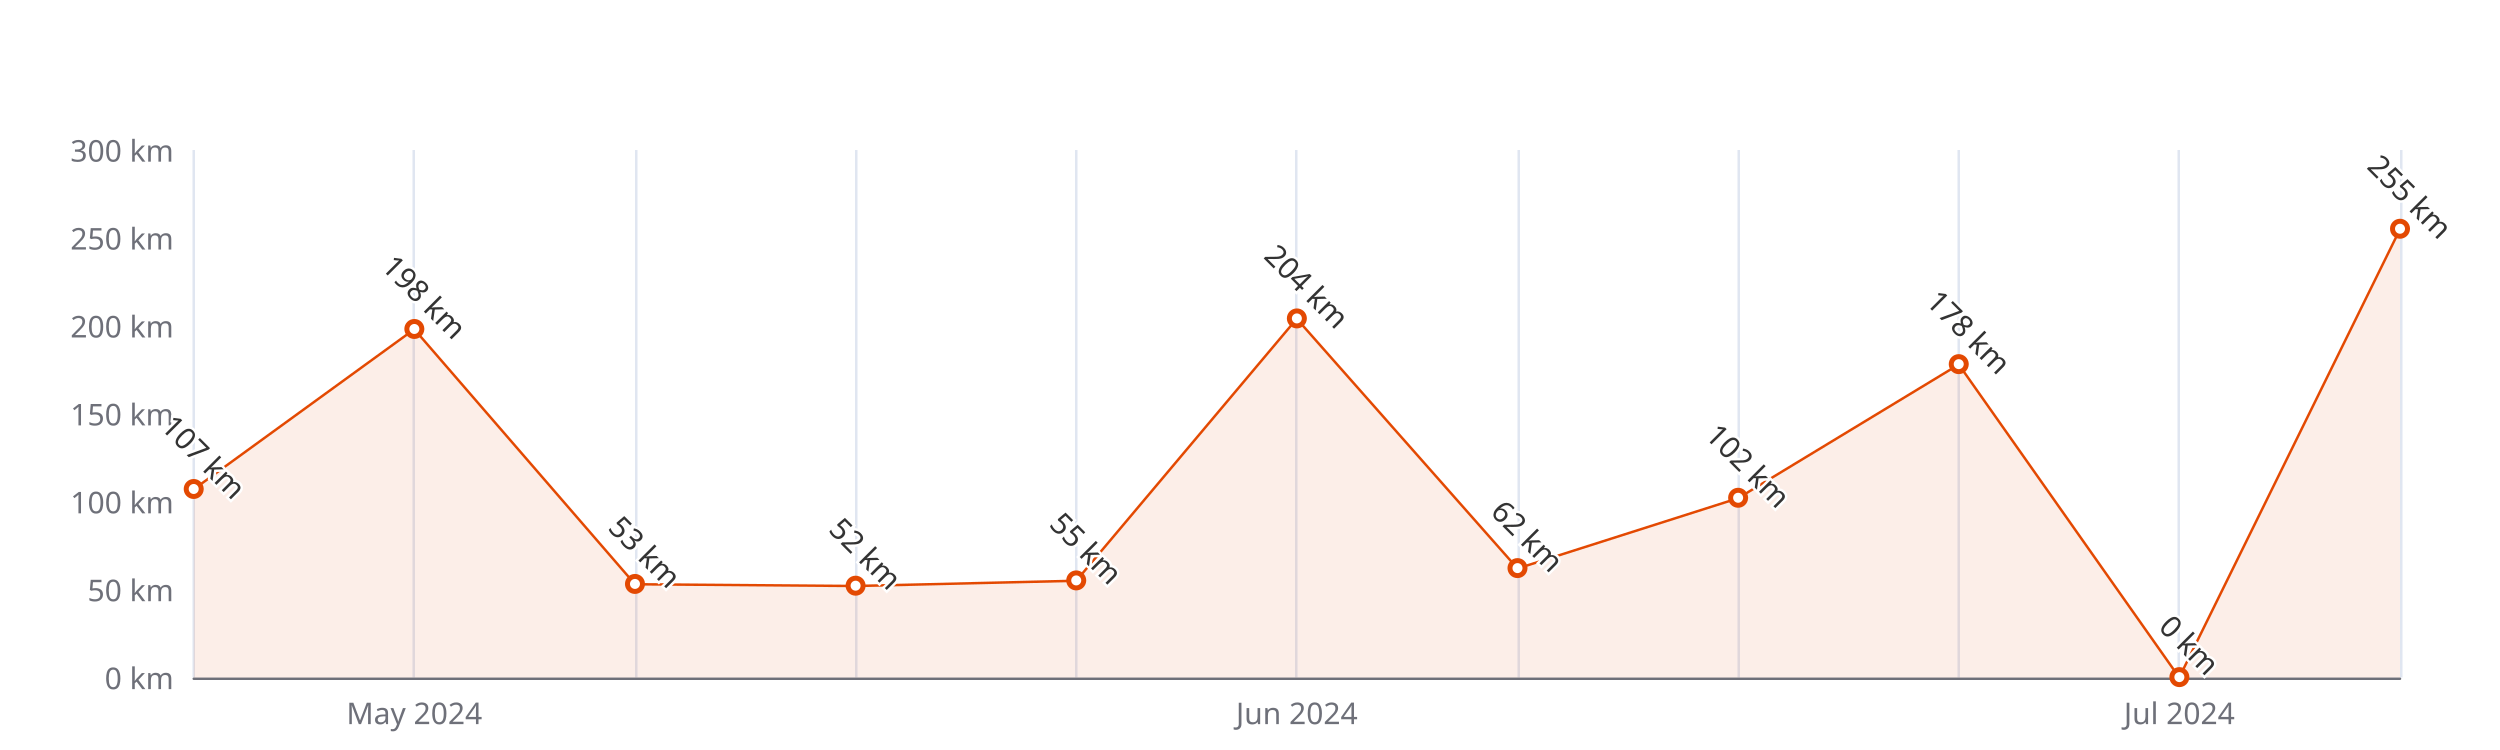
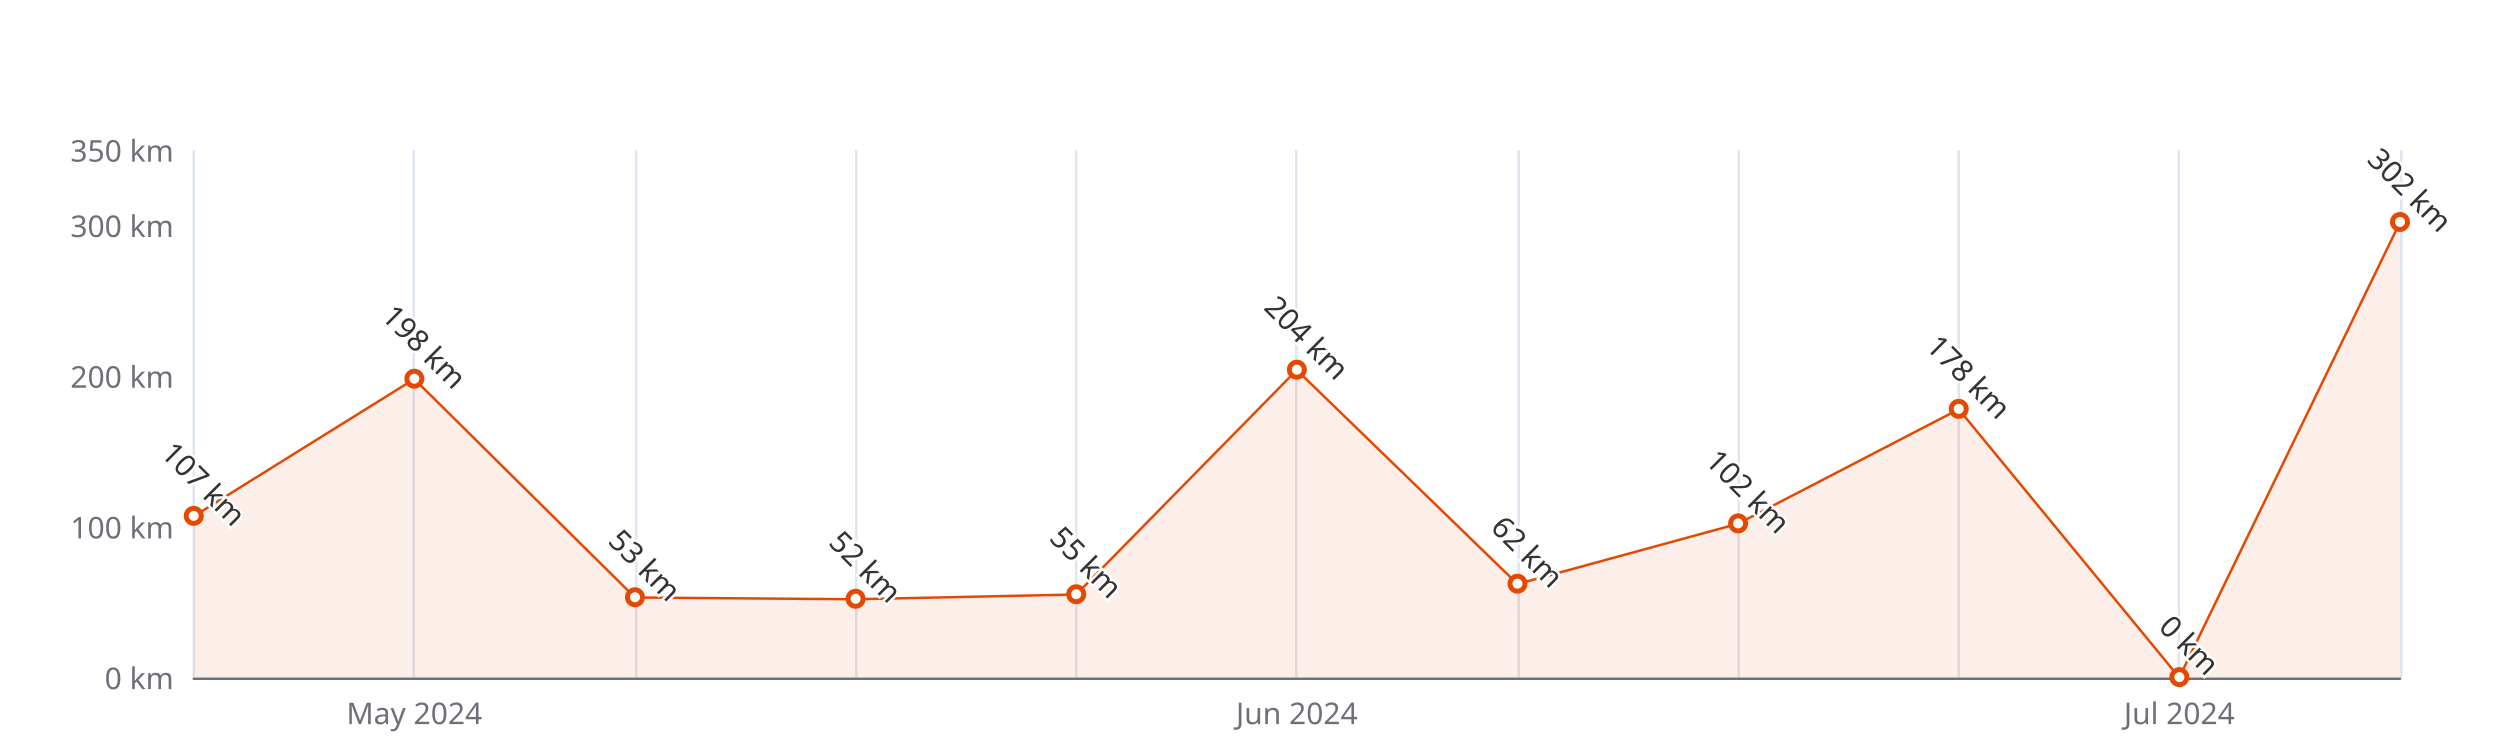
<svg xmlns="http://www.w3.org/2000/svg" width="1000" height="300" version="1.1" baseProfile="full" viewBox="0 0 1000 300">
  <rect width="1000" height="300" x="0" y="0" id="0" fill="#ffffff" />
  <path d="M77.5 60L77.5 271" fill="none" stroke="#E0E6F1" />
  <path d="M165.5 60L165.5 271" fill="none" stroke="#E0E6F1" />
  <path d="M254.5 60L254.5 271" fill="none" stroke="#E0E6F1" />
  <path d="M342.5 60L342.5 271" fill="none" stroke="#E0E6F1" />
  <path d="M430.5 60L430.5 271" fill="none" stroke="#E0E6F1" />
  <path d="M518.5 60L518.5 271" fill="none" stroke="#E0E6F1" />
  <path d="M607.5 60L607.5 271" fill="none" stroke="#E0E6F1" />
  <path d="M695.5 60L695.5 271" fill="none" stroke="#E0E6F1" />
  <path d="M783.5 60L783.5 271" fill="none" stroke="#E0E6F1" />
  <path d="M871.5 60L871.5 271" fill="none" stroke="#E0E6F1" />
  <path d="M960.5 60L960.5 271" fill="none" stroke="#E0E6F1" />
  <path d="M77.5 271.5L960 271.5" fill="none" stroke="#6E7079" stroke-linecap="round" />
  <text dominant-baseline="central" text-anchor="end" style="font-size:12px;font-family:sans-serif;" xml:space="preserve" transform="translate(69.48 271)" fill="#6E7079">0 km</text>
-   <text dominant-baseline="central" text-anchor="end" style="font-size:12px;font-family:sans-serif;" xml:space="preserve" transform="translate(69.48 235.8333)" fill="#6E7079">50 km</text>
-   <text dominant-baseline="central" text-anchor="end" style="font-size:12px;font-family:sans-serif;" xml:space="preserve" transform="translate(69.48 200.6667)" fill="#6E7079">100 km</text>
-   <text dominant-baseline="central" text-anchor="end" style="font-size:12px;font-family:sans-serif;" xml:space="preserve" transform="translate(69.48 165.5)" fill="#6E7079">150 km</text>
-   <text dominant-baseline="central" text-anchor="end" style="font-size:12px;font-family:sans-serif;" xml:space="preserve" transform="translate(69.48 130.3333)" fill="#6E7079">200 km</text>
-   <text dominant-baseline="central" text-anchor="end" style="font-size:12px;font-family:sans-serif;" xml:space="preserve" transform="translate(69.48 95.1667)" fill="#6E7079">250 km</text>
-   <text dominant-baseline="central" text-anchor="end" style="font-size:12px;font-family:sans-serif;" xml:space="preserve" transform="translate(69.48 60)" fill="#6E7079">300 km</text>
+   <text dominant-baseline="central" text-anchor="end" style="font-size:12px;font-family:sans-serif;" xml:space="preserve" transform="translate(69.48 210.7143)" fill="#6E7079">100 km</text>
+   <text dominant-baseline="central" text-anchor="end" style="font-size:12px;font-family:sans-serif;" xml:space="preserve" transform="translate(69.48 150.4286)" fill="#6E7079">200 km</text>
+   <text dominant-baseline="central" text-anchor="end" style="font-size:12px;font-family:sans-serif;" xml:space="preserve" transform="translate(69.48 90.1429)" fill="#6E7079">300 km</text>
+   <text dominant-baseline="central" text-anchor="end" style="font-size:12px;font-family:sans-serif;" xml:space="preserve" transform="translate(69.48 60)" fill="#6E7079">350 km</text>
  <text dominant-baseline="central" text-anchor="middle" style="font-size:12px;font-family:sans-serif;" xml:space="preserve" y="6" transform="translate(165.732 279)" fill="#6E7079">May 2024</text>
  <text dominant-baseline="central" text-anchor="middle" style="font-size:12px;font-family:sans-serif;" xml:space="preserve" y="6" transform="translate(518.74 279)" fill="#6E7079">Jun 2024</text>
  <text dominant-baseline="central" text-anchor="middle" style="font-size:12px;font-family:sans-serif;" xml:space="preserve" y="6" transform="translate(871.748 279)" fill="#6E7079">Jul 2024</text>
  <g clip-path="url(#zr5-c0)">
-     <path d="M77.5 195.7L165.7 131.7L254 233.7L342.2 234.4L430.5 232.3L518.7 127.5L607 227.4L695.2 199.3L783.5 145.8L871.7 271L960 91.7L960 271L871.7 271L783.5 271L695.2 271L607 271L518.7 271L430.5 271L342.2 271L254 271L165.7 271L77.5 271Z" fill="rgb(227,73,2)" fill-opacity="0.09" />
-     <path d="M77.5 195.7L165.7 131.7L254 233.7L342.2 234.4L430.5 232.3L518.7 127.5L607 227.4L695.2 199.3L783.5 145.8L871.7 271L960 91.7" fill="none" stroke="#E34902" stroke-linejoin="bevel" />
+     <path d="M77.5 206.5L165.7 151.6L254 239L342.2 239.7L430.5 237.8L518.7 148L607 233.6L695.2 209.5L783.5 163.7L871.7 271L960 88.9L960 271L871.7 271L783.5 271L695.2 271L607 271L518.7 271L430.5 271L342.2 271L254 271L165.7 271L77.5 271Z" fill="rgb(227,73,2)" fill-opacity="0.09" />
+     <path d="M77.5 206.5L165.7 151.6L254 239L342.2 239.7L430.5 237.8L518.7 148L607 233.6L695.2 209.5L783.5 163.7L871.7 271L960 88.9" fill="none" stroke="#E34902" stroke-linejoin="bevel" />
  </g>
-   <path d="M1 0A1 1 0 1 1 1 -0.1A1 1 0 0 1 1 0" transform="matrix(3,0,0,3,77.48,195.7433)" fill="#fff" stroke="#E34902" stroke-width="0.667" />
-   <path d="M1 0A1 1 0 1 1 1 -0.1A1 1 0 0 1 1 0" transform="matrix(3,0,0,3,165.732,131.74)" fill="#fff" stroke="#E34902" stroke-width="0.667" />
-   <path d="M1 0A1 1 0 1 1 1 -0.1A1 1 0 0 1 1 0" transform="matrix(3,0,0,3,253.984,233.7233)" fill="#fff" stroke="#E34902" stroke-width="0.667" />
-   <path d="M1 0A1 1 0 1 1 1 -0.1A1 1 0 0 1 1 0" transform="matrix(3,0,0,3,342.236,234.4267)" fill="#fff" stroke="#E34902" stroke-width="0.667" />
-   <path d="M1 0A1 1 0 1 1 1 -0.1A1 1 0 0 1 1 0" transform="matrix(3,0,0,3,430.488,232.3167)" fill="#fff" stroke="#E34902" stroke-width="0.667" />
-   <path d="M1 0A1 1 0 1 1 1 -0.1A1 1 0 0 1 1 0" transform="matrix(3,0,0,3,518.74,127.52)" fill="#fff" stroke="#E34902" stroke-width="0.667" />
-   <path d="M1 0A1 1 0 1 1 1 -0.1A1 1 0 0 1 1 0" transform="matrix(3,0,0,3,606.992,227.3933)" fill="#fff" stroke="#E34902" stroke-width="0.667" />
-   <path d="M1 0A1 1 0 1 1 1 -0.1A1 1 0 0 1 1 0" transform="matrix(3,0,0,3,695.244,199.26)" fill="#fff" stroke="#E34902" stroke-width="0.667" />
-   <path d="M1 0A1 1 0 1 1 1 -0.1A1 1 0 0 1 1 0" transform="matrix(3,0,0,3,783.496,145.8067)" fill="#fff" stroke="#E34902" stroke-width="0.667" />
+   <path d="M1 0A1 1 0 1 1 1 -0.1A1 1 0 0 1 1 0" transform="matrix(3,0,0,3,77.48,206.4943)" fill="#fff" stroke="#E34902" stroke-width="0.667" />
+   <path d="M1 0A1 1 0 1 1 1 -0.1A1 1 0 0 1 1 0" transform="matrix(3,0,0,3,165.732,151.6343)" fill="#fff" stroke="#E34902" stroke-width="0.667" />
+   <path d="M1 0A1 1 0 1 1 1 -0.1A1 1 0 0 1 1 0" transform="matrix(3,0,0,3,253.984,239.0486)" fill="#fff" stroke="#E34902" stroke-width="0.667" />
+   <path d="M1 0A1 1 0 1 1 1 -0.1A1 1 0 0 1 1 0" transform="matrix(3,0,0,3,342.236,239.6514)" fill="#fff" stroke="#E34902" stroke-width="0.667" />
+   <path d="M1 0A1 1 0 1 1 1 -0.1A1 1 0 0 1 1 0" transform="matrix(3,0,0,3,430.488,237.8428)" fill="#fff" stroke="#E34902" stroke-width="0.667" />
+   <path d="M1 0A1 1 0 1 1 1 -0.1A1 1 0 0 1 1 0" transform="matrix(3,0,0,3,518.74,148.0171)" fill="#fff" stroke="#E34902" stroke-width="0.667" />
+   <path d="M1 0A1 1 0 1 1 1 -0.1A1 1 0 0 1 1 0" transform="matrix(3,0,0,3,606.992,233.6229)" fill="#fff" stroke="#E34902" stroke-width="0.667" />
+   <path d="M1 0A1 1 0 1 1 1 -0.1A1 1 0 0 1 1 0" transform="matrix(3,0,0,3,695.244,209.5086)" fill="#fff" stroke="#E34902" stroke-width="0.667" />
+   <path d="M1 0A1 1 0 1 1 1 -0.1A1 1 0 0 1 1 0" transform="matrix(3,0,0,3,783.496,163.6914)" fill="#fff" stroke="#E34902" stroke-width="0.667" />
  <path d="M1 0A1 1 0 1 1 1 -0.1A1 1 0 0 1 1 0" transform="matrix(3,0,0,3,871.748,271)" fill="#fff" stroke="#E34902" stroke-width="0.667" />
-   <path d="M1 0A1 1 0 1 1 1 -0.1A1 1 0 0 1 1 0" transform="matrix(3,0,0,3,960,91.65)" fill="#fff" stroke="#E34902" stroke-width="0.667" />
-   <text dominant-baseline="central" text-anchor="middle" style="font-size:12px;font-family:sans-serif;" xml:space="preserve" y="-6" transform="matrix(0.707,0.707,-0.707,0.707,77.48,186.7433)" fill="#333" stroke="rgb(255,255,255)" stroke-width="2" paint-order="stroke" stroke-miterlimit="2">107 km</text>
-   <text dominant-baseline="central" text-anchor="middle" style="font-size:12px;font-family:sans-serif;" xml:space="preserve" y="-6" transform="matrix(0.707,0.707,-0.707,0.707,165.732,122.74)" fill="#333" stroke="rgb(255,255,255)" stroke-width="2" paint-order="stroke" stroke-miterlimit="2">198 km</text>
-   <text dominant-baseline="central" text-anchor="middle" style="font-size:12px;font-family:sans-serif;" xml:space="preserve" y="-6" transform="matrix(0.707,0.707,-0.707,0.707,253.984,224.7233)" fill="#333" stroke="rgb(255,255,255)" stroke-width="2" paint-order="stroke" stroke-miterlimit="2">53 km</text>
-   <text dominant-baseline="central" text-anchor="middle" style="font-size:12px;font-family:sans-serif;" xml:space="preserve" y="-6" transform="matrix(0.707,0.707,-0.707,0.707,342.236,225.4267)" fill="#333" stroke="rgb(255,255,255)" stroke-width="2" paint-order="stroke" stroke-miterlimit="2">52 km</text>
-   <text dominant-baseline="central" text-anchor="middle" style="font-size:12px;font-family:sans-serif;" xml:space="preserve" y="-6" transform="matrix(0.707,0.707,-0.707,0.707,430.488,223.3167)" fill="#333" stroke="rgb(255,255,255)" stroke-width="2" paint-order="stroke" stroke-miterlimit="2">55 km</text>
-   <text dominant-baseline="central" text-anchor="middle" style="font-size:12px;font-family:sans-serif;" xml:space="preserve" y="-6" transform="matrix(0.707,0.707,-0.707,0.707,518.74,118.52)" fill="#333" stroke="rgb(255,255,255)" stroke-width="2" paint-order="stroke" stroke-miterlimit="2">204 km</text>
-   <text dominant-baseline="central" text-anchor="middle" style="font-size:12px;font-family:sans-serif;" xml:space="preserve" y="-6" transform="matrix(0.707,0.707,-0.707,0.707,606.992,218.3933)" fill="#333" stroke="rgb(255,255,255)" stroke-width="2" paint-order="stroke" stroke-miterlimit="2">62 km</text>
-   <text dominant-baseline="central" text-anchor="middle" style="font-size:12px;font-family:sans-serif;" xml:space="preserve" y="-6" transform="matrix(0.707,0.707,-0.707,0.707,695.244,190.26)" fill="#333" stroke="rgb(255,255,255)" stroke-width="2" paint-order="stroke" stroke-miterlimit="2">102 km</text>
-   <text dominant-baseline="central" text-anchor="middle" style="font-size:12px;font-family:sans-serif;" xml:space="preserve" y="-6" transform="matrix(0.707,0.707,-0.707,0.707,783.496,136.8067)" fill="#333" stroke="rgb(255,255,255)" stroke-width="2" paint-order="stroke" stroke-miterlimit="2">178 km</text>
+   <path d="M1 0A1 1 0 1 1 1 -0.1A1 1 0 0 1 1 0" transform="matrix(3,0,0,3,960,88.9371)" fill="#fff" stroke="#E34902" stroke-width="0.667" />
+   <text dominant-baseline="central" text-anchor="middle" style="font-size:12px;font-family:sans-serif;" xml:space="preserve" y="-6" transform="matrix(0.707,0.707,-0.707,0.707,77.48,197.4943)" fill="#333" stroke="rgb(255,255,255)" stroke-width="2" paint-order="stroke" stroke-miterlimit="2">107 km</text>
+   <text dominant-baseline="central" text-anchor="middle" style="font-size:12px;font-family:sans-serif;" xml:space="preserve" y="-6" transform="matrix(0.707,0.707,-0.707,0.707,165.732,142.6343)" fill="#333" stroke="rgb(255,255,255)" stroke-width="2" paint-order="stroke" stroke-miterlimit="2">198 km</text>
+   <text dominant-baseline="central" text-anchor="middle" style="font-size:12px;font-family:sans-serif;" xml:space="preserve" y="-6" transform="matrix(0.707,0.707,-0.707,0.707,253.984,230.0486)" fill="#333" stroke="rgb(255,255,255)" stroke-width="2" paint-order="stroke" stroke-miterlimit="2">53 km</text>
+   <text dominant-baseline="central" text-anchor="middle" style="font-size:12px;font-family:sans-serif;" xml:space="preserve" y="-6" transform="matrix(0.707,0.707,-0.707,0.707,342.236,230.6514)" fill="#333" stroke="rgb(255,255,255)" stroke-width="2" paint-order="stroke" stroke-miterlimit="2">52 km</text>
+   <text dominant-baseline="central" text-anchor="middle" style="font-size:12px;font-family:sans-serif;" xml:space="preserve" y="-6" transform="matrix(0.707,0.707,-0.707,0.707,430.488,228.8428)" fill="#333" stroke="rgb(255,255,255)" stroke-width="2" paint-order="stroke" stroke-miterlimit="2">55 km</text>
+   <text dominant-baseline="central" text-anchor="middle" style="font-size:12px;font-family:sans-serif;" xml:space="preserve" y="-6" transform="matrix(0.707,0.707,-0.707,0.707,518.74,139.0171)" fill="#333" stroke="rgb(255,255,255)" stroke-width="2" paint-order="stroke" stroke-miterlimit="2">204 km</text>
+   <text dominant-baseline="central" text-anchor="middle" style="font-size:12px;font-family:sans-serif;" xml:space="preserve" y="-6" transform="matrix(0.707,0.707,-0.707,0.707,606.992,224.6229)" fill="#333" stroke="rgb(255,255,255)" stroke-width="2" paint-order="stroke" stroke-miterlimit="2">62 km</text>
+   <text dominant-baseline="central" text-anchor="middle" style="font-size:12px;font-family:sans-serif;" xml:space="preserve" y="-6" transform="matrix(0.707,0.707,-0.707,0.707,695.244,200.5086)" fill="#333" stroke="rgb(255,255,255)" stroke-width="2" paint-order="stroke" stroke-miterlimit="2">102 km</text>
+   <text dominant-baseline="central" text-anchor="middle" style="font-size:12px;font-family:sans-serif;" xml:space="preserve" y="-6" transform="matrix(0.707,0.707,-0.707,0.707,783.496,154.6914)" fill="#333" stroke="rgb(255,255,255)" stroke-width="2" paint-order="stroke" stroke-miterlimit="2">178 km</text>
  <text dominant-baseline="central" text-anchor="middle" style="font-size:12px;font-family:sans-serif;" xml:space="preserve" y="-6" transform="matrix(0.707,0.707,-0.707,0.707,871.748,262)" fill="#333" stroke="rgb(255,255,255)" stroke-width="2" paint-order="stroke" stroke-miterlimit="2">0 km</text>
-   <text dominant-baseline="central" text-anchor="middle" style="font-size:12px;font-family:sans-serif;" xml:space="preserve" y="-6" transform="matrix(0.707,0.707,-0.707,0.707,960,82.65)" fill="#333" stroke="rgb(255,255,255)" stroke-width="2" paint-order="stroke" stroke-miterlimit="2">255 km</text>
+   <text dominant-baseline="central" text-anchor="middle" style="font-size:12px;font-family:sans-serif;" xml:space="preserve" y="-6" transform="matrix(0.707,0.707,-0.707,0.707,960,79.9371)" fill="#333" stroke="rgb(255,255,255)" stroke-width="2" paint-order="stroke" stroke-miterlimit="2">302 km</text>
  <defs>
    <clipPath id="zr5-c0">
      <path d="M76 59.5l884 0l0 212l-884 0Z" fill="#000" />
    </clipPath>
  </defs>
</svg>
